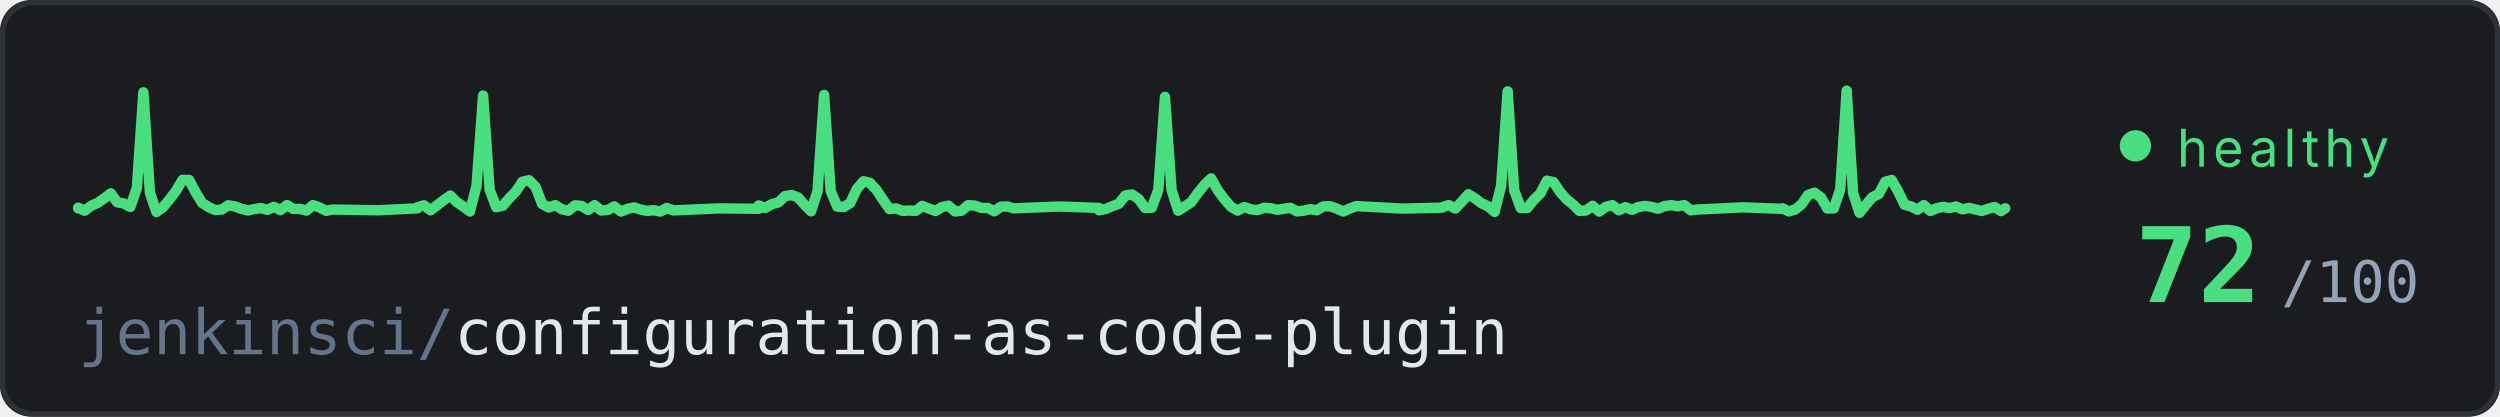
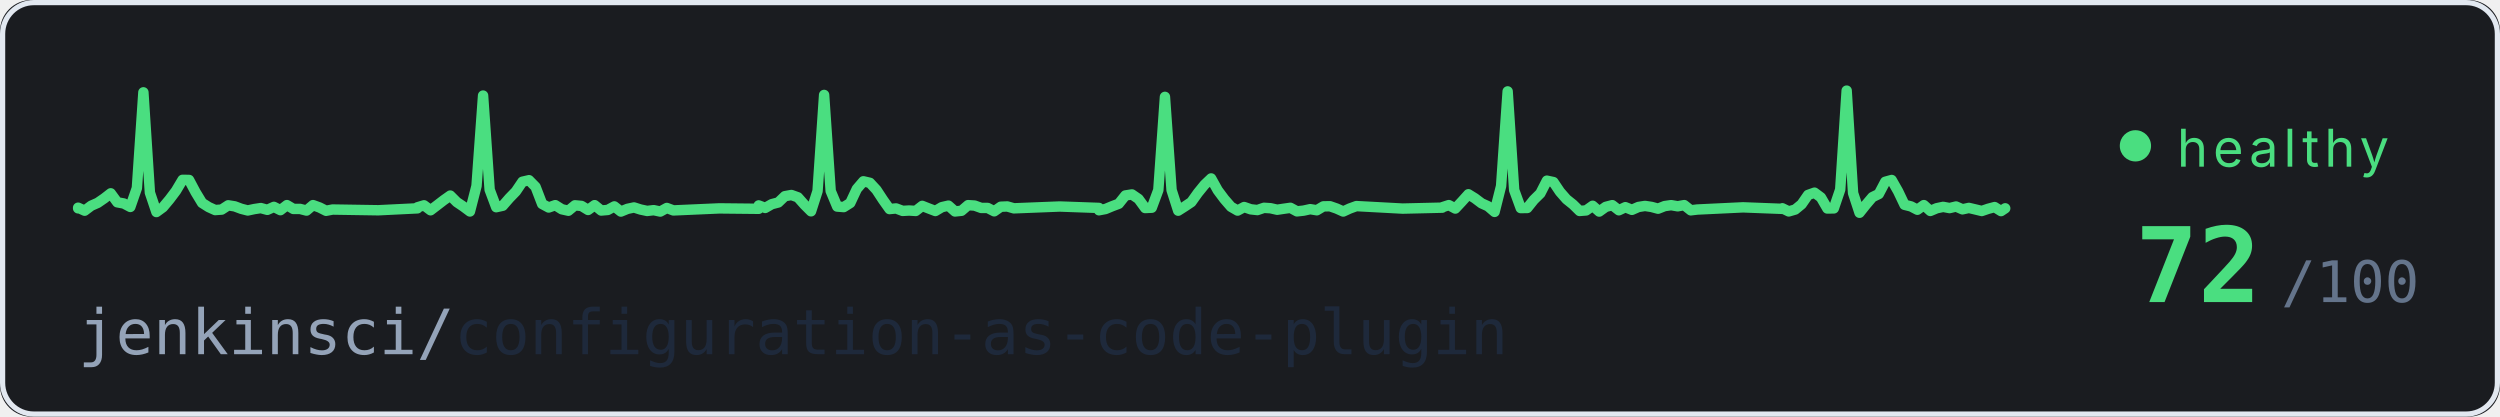
<svg xmlns="http://www.w3.org/2000/svg" width="480" height="80" viewBox="0 0 480 80">
  <defs>
    <style>
      @keyframes trace {
        0% { stroke-dashoffset: 1000; }
        100% { stroke-dashoffset: 0; }
      }
      @keyframes pulse {
        0%, 100% { opacity: 0.6; }
        50% { opacity: 1; }
      }
      @keyframes fade {
        0%, 100% { opacity: 0.4; }
        50% { opacity: 0.7; }
      }
      .bg { fill: #1a1c20; }
      .ecg {
        fill: none;
        stroke: #4ade80;
        stroke-width: 2;
        stroke-linecap: round;
        stroke-linejoin: round;
        /* no filter - avoids render glitch */
        stroke-dasharray: 1000;
        animation: trace 4s linear infinite;
      }
      .repo { fill: #e2e8f0; font-family: ui-monospace, 'SF Mono', Consolas, monospace; font-size: 12px; }
      .repo-dim { fill: #64748b; }
      .score { fill: #4ade80; font-family: ui-monospace, 'SF Mono', Consolas, monospace; font-size: 20px; font-weight: bold; }
      .score-unit { fill: #94a3b8; font-family: ui-monospace, 'SF Mono', Consolas, monospace; font-size: 11px; }
      .status { fill: #4ade80; font-family: system-ui, -apple-system, 'Segoe UI', sans-serif; font-size: 10px; text-transform: uppercase; letter-spacing: 1px;  }
      .dot { fill: #4ade80; animation: pulse 1.5s ease-in-out infinite; }
      .border { fill: none; stroke: #2e3238; stroke-width: 1; rx: 6; }

-       @media (prefers-color-scheme: light) {
-         .bg { fill: #ffffff; }
        .repo { fill: #1e293b; }
        .repo-dim { fill: #94a3b8; }
        .score-unit { fill: #64748b; }
        .border { stroke: #e2e8f0; }
      }
    </style>
  </defs>
  <rect class="bg" width="480" height="80" rx="6" />
  <rect class="border" x="0.5" y="0.5" width="479" height="79" />
  <path class="ecg" d="M 15,40 L 15,39.88 L 16.25,40.45 L 17.51,39.5 L 18.76,38.95 L 20.01,38.09 L 21.26,37.12 L 22.52,38.84 L 23.77,39.07 L 25.02,39.73 L 26.28,36.11 L 27.53,17.73 L 28.78,36.99 L 30.03,40.71 L 31.29,39.79 L 32.54,38.3 L 33.79,36.64 L 35.05,34.53 L 36.3,34.55 L 37.55,36.9 L 38.8,38.96 L 40.06,39.76 L 41.31,40.33 L 42.56,40.24 L 43.82,39.42 L 45.07,39.62 L 46.32,40.09 L 47.57,40.41 L 48.83,40.14 L 50.08,39.95 L 51.33,40.29 L 52.59,39.72 L 53.84,40.35 L 55.09,39.38 L 56.34,40.12 L 57.6,40.11 L 58.85,40.43 L 60.1,39.38 L 61.36,39.84 L 62.61,40.47 L 63.86,40.23 L 72.63,40.37 L 80.15,40 L 80.15,39.8 L 81.41,39.42 L 82.67,40.37 L 83.93,39.41 L 85.19,38.44 L 86.45,37.55 L 87.71,38.81 L 88.97,39.66 L 90.23,40.6 L 91.49,35.7 L 92.75,18.35 L 94.01,36.42 L 95.27,39.78 L 96.53,39.5 L 97.79,38.05 L 99.05,36.75 L 100.31,34.89 L 101.57,34.6 L 102.83,35.88 L 104.09,39.16 L 105.35,39.84 L 106.61,39.39 L 107.87,40.18 L 109.13,40.46 L 110.39,39.42 L 111.65,39.54 L 112.91,40.31 L 114.17,39.39 L 115.43,40.42 L 116.69,40.31 L 117.95,39.63 L 119.21,40.62 L 120.47,40.1 L 121.73,39.83 L 122.99,40.23 L 124.25,40.5 L 125.51,40.35 L 126.77,40.62 L 128.03,39.93 L 129.29,40.4 L 138.11,40.01 L 145.67,40.09 L 145.67,39.44 L 146.92,39.92 L 148.18,39.2 L 149.44,38.87 L 150.69,37.67 L 151.95,37.44 L 153.2,37.89 L 154.46,39.31 L 155.72,40.57 L 156.97,36.69 L 158.23,18.23 L 159.49,36.67 L 160.74,39.66 L 162,39.76 L 163.25,38.97 L 164.51,36.28 L 165.77,34.81 L 167.02,35.1 L 168.28,36.46 L 169.54,38.38 L 170.79,40.14 L 172.05,40.02 L 173.31,40.49 L 174.56,40.42 L 175.82,40.5 L 177.07,39.53 L 178.33,40.03 L 179.59,40.51 L 180.84,39.77 L 182.1,39.48 L 183.36,40.6 L 184.61,40.47 L 185.87,39.39 L 187.13,39.47 L 188.38,39.92 L 189.64,39.93 L 190.89,40.57 L 192.15,39.69 L 193.41,39.64 L 194.66,40 L 203.46,39.65 L 211,39.92 L 211,40.37 L 212.26,40.13 L 213.53,39.6 L 214.8,39.12 L 216.07,37.53 L 217.33,37.33 L 218.6,38.2 L 219.87,39.94 L 221.14,39.88 L 222.4,36.49 L 223.67,18.6 L 224.94,36.49 L 226.21,40.45 L 227.47,39.65 L 228.74,38.8 L 230.01,37.02 L 231.28,35.46 L 232.54,34.26 L 233.81,36.54 L 235.08,38.24 L 236.35,39.7 L 237.62,40.43 L 238.88,39.75 L 240.15,40.19 L 241.42,40.33 L 242.69,39.9 L 243.95,39.98 L 245.22,40.27 L 246.49,40.08 L 247.76,39.9 L 249.02,40.58 L 250.29,40.44 L 251.56,40.16 L 252.83,40.37 L 254.09,39.62 L 255.36,39.6 L 256.63,40.04 L 257.9,40.61 L 259.16,40.03 L 260.43,39.57 L 269.31,40.05 L 276.91,39.87 L 276.91,39.79 L 278.17,39.38 L 279.42,40.04 L 280.68,38.69 L 281.93,37.3 L 283.19,38.08 L 284.45,39.03 L 285.7,39.6 L 286.96,40.68 L 288.21,35.72 L 289.47,17.55 L 290.72,36.5 L 291.98,39.95 L 293.24,39.93 L 294.49,38.37 L 295.75,37.13 L 297,34.69 L 298.26,34.96 L 299.51,36.82 L 300.77,38.26 L 302.03,39.27 L 303.28,40.5 L 304.54,40.4 L 305.79,39.51 L 307.05,40.62 L 308.3,39.72 L 309.56,39.39 L 310.82,40.37 L 312.07,39.78 L 313.33,40.29 L 314.58,39.74 L 315.84,39.54 L 317.09,39.73 L 318.35,40.07 L 319.61,39.57 L 320.86,39.39 L 322.12,39.61 L 323.37,39.38 L 324.63,40.38 L 325.88,40.23 L 334.67,39.81 L 342.21,40.1 L 342.21,39.99 L 343.44,40.59 L 344.68,40.23 L 345.91,39.22 L 347.15,37.43 L 348.38,36.99 L 349.62,37.91 L 350.85,40.03 L 352.09,40.01 L 353.32,36.4 L 354.56,17.4 L 355.79,37.07 L 357.03,40.85 L 358.26,39.31 L 359.5,37.85 L 360.73,37.25 L 361.97,34.9 L 363.2,34.56 L 364.44,36.74 L 365.67,39.32 L 366.91,39.63 L 368.14,40.27 L 369.38,39.38 L 370.62,40.5 L 371.85,39.98 L 373.09,39.72 L 374.32,39.95 L 375.56,39.65 L 376.79,40.19 L 378.03,39.92 L 379.26,40.21 L 380.5,40.51 L 381.73,40.09 L 382.97,39.76 L 384.2,40.53 L 385,40" />
  <text class="repo" x="15" y="68">
    <tspan class="repo-dim">jenkinsci/</tspan>configuration-as-code-plugin
  </text>
  <circle class="dot" cx="410" cy="28" r="3" />
  <text class="status" x="418" y="32">healthy</text>
  <text class="score" x="410" y="58">72</text>
  <text class="score-unit" x="438" y="58">/100</text>
</svg>
